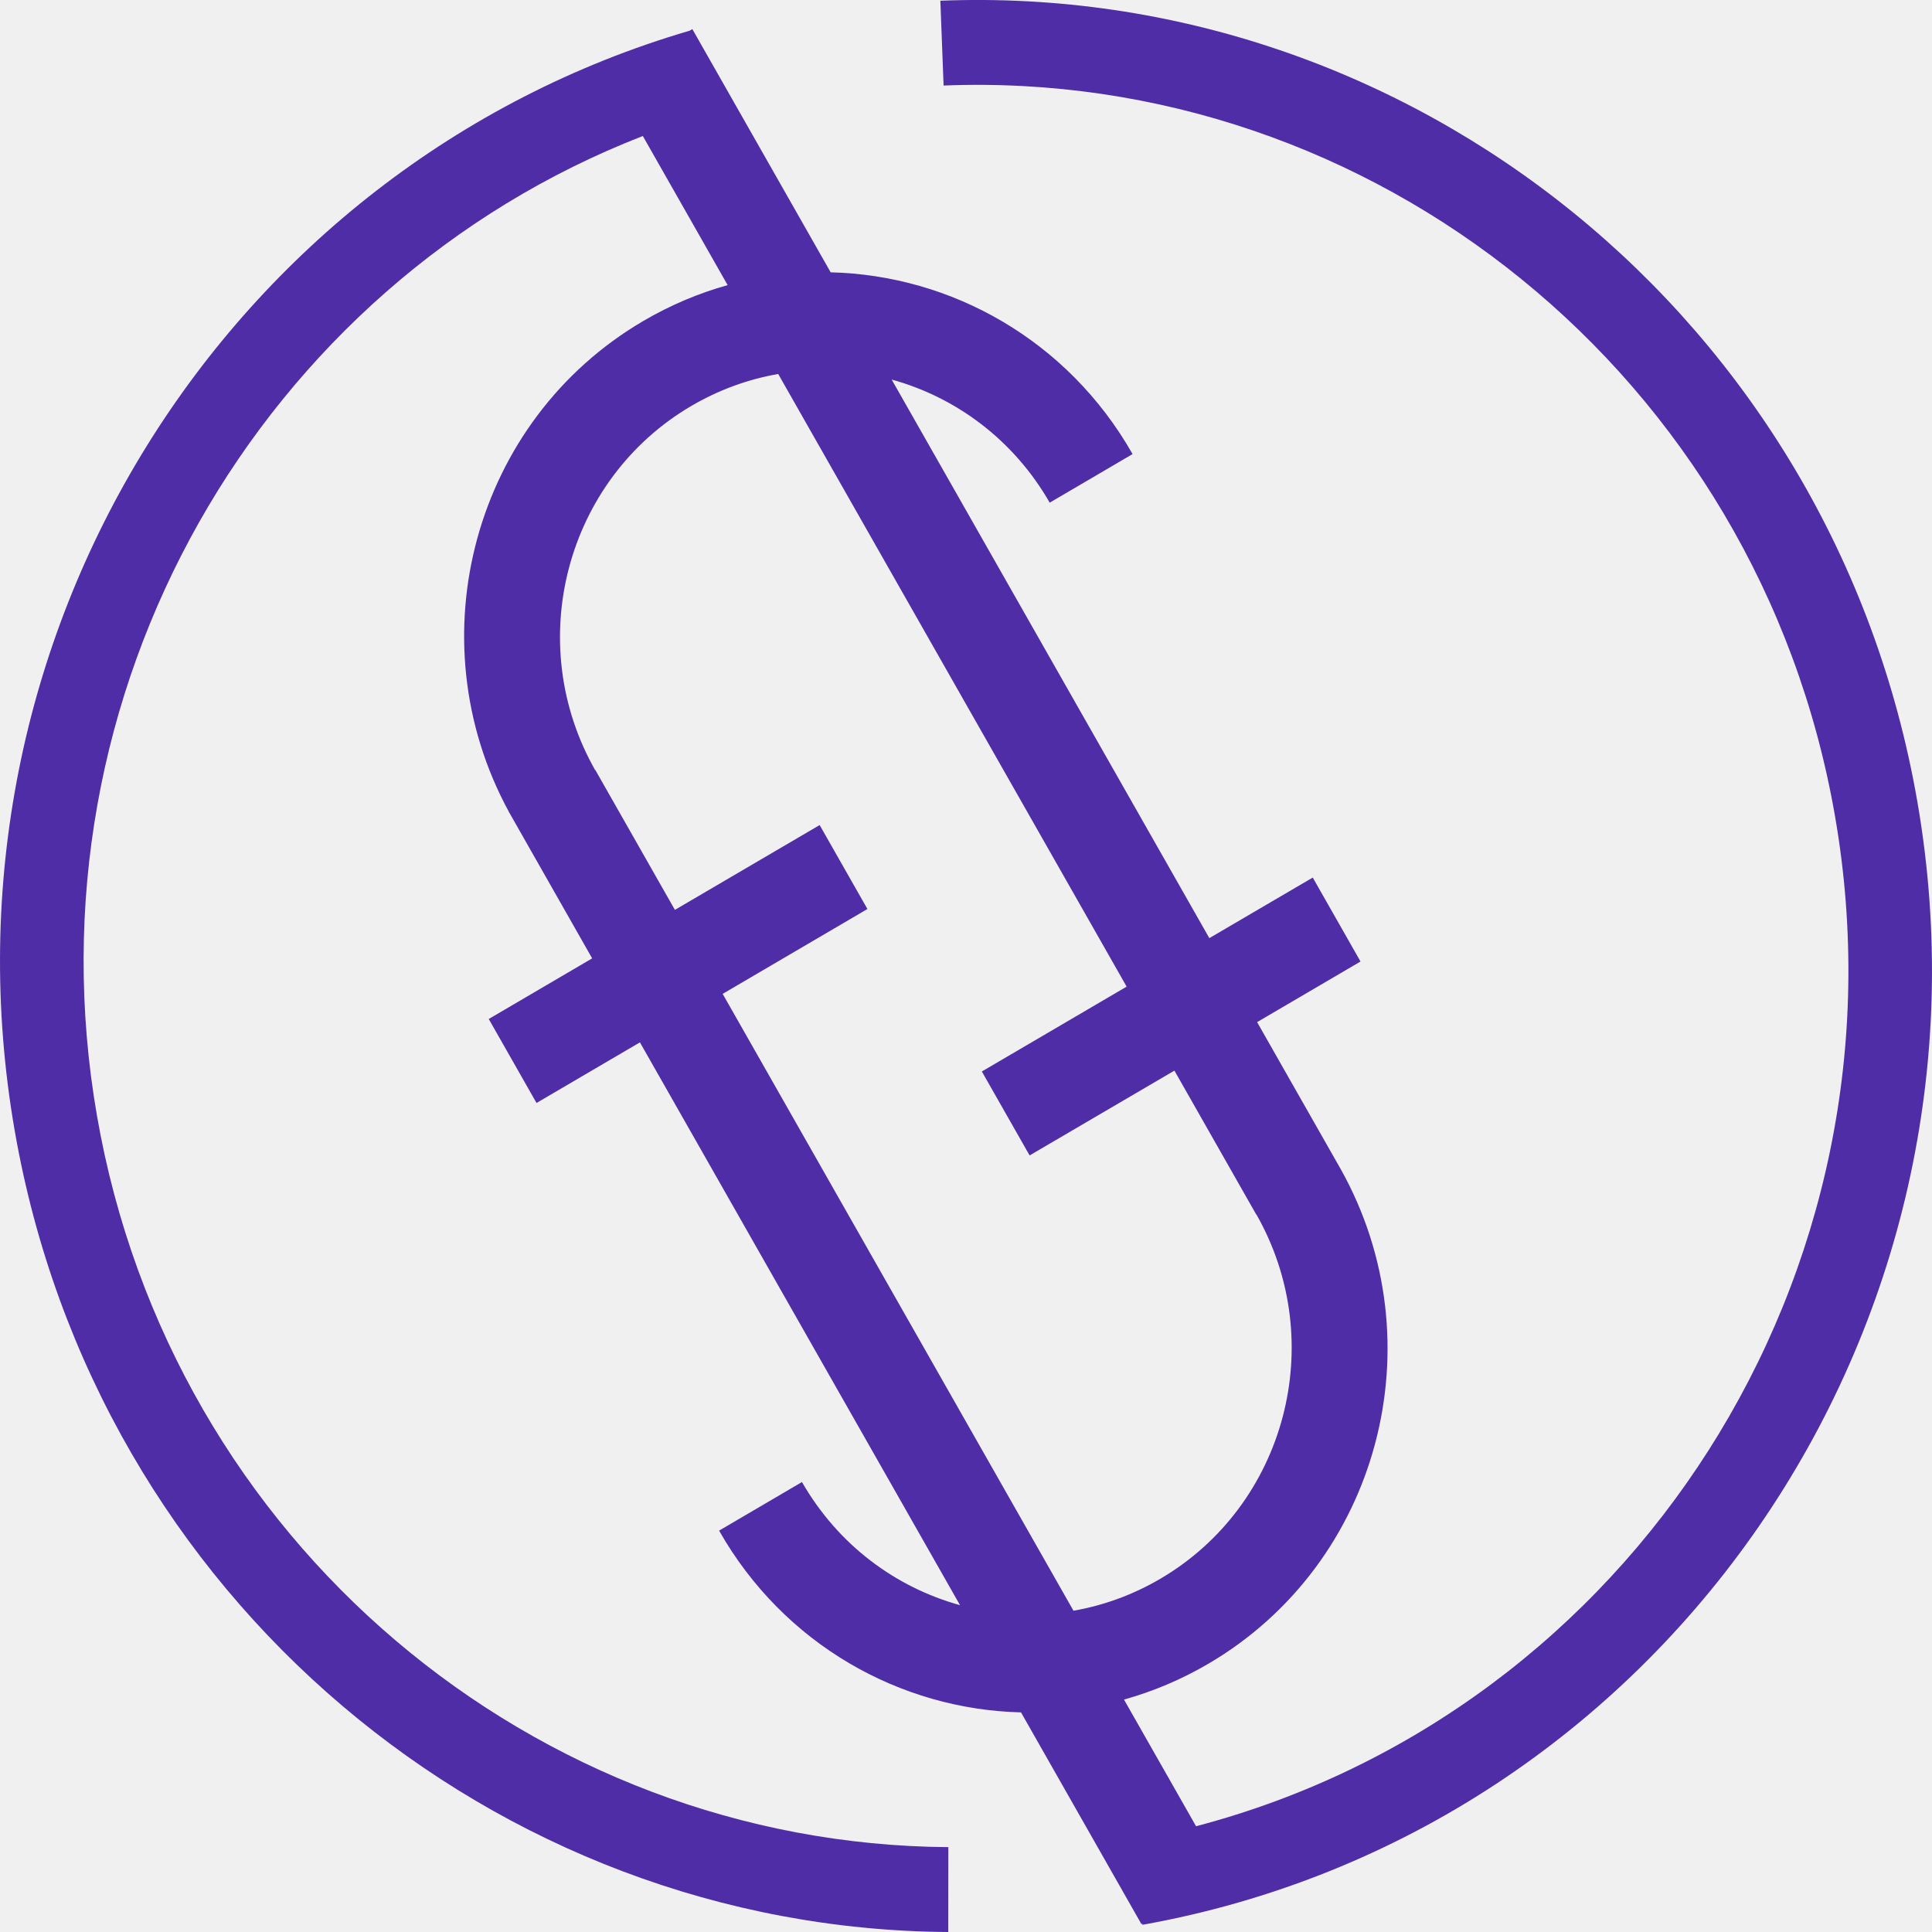
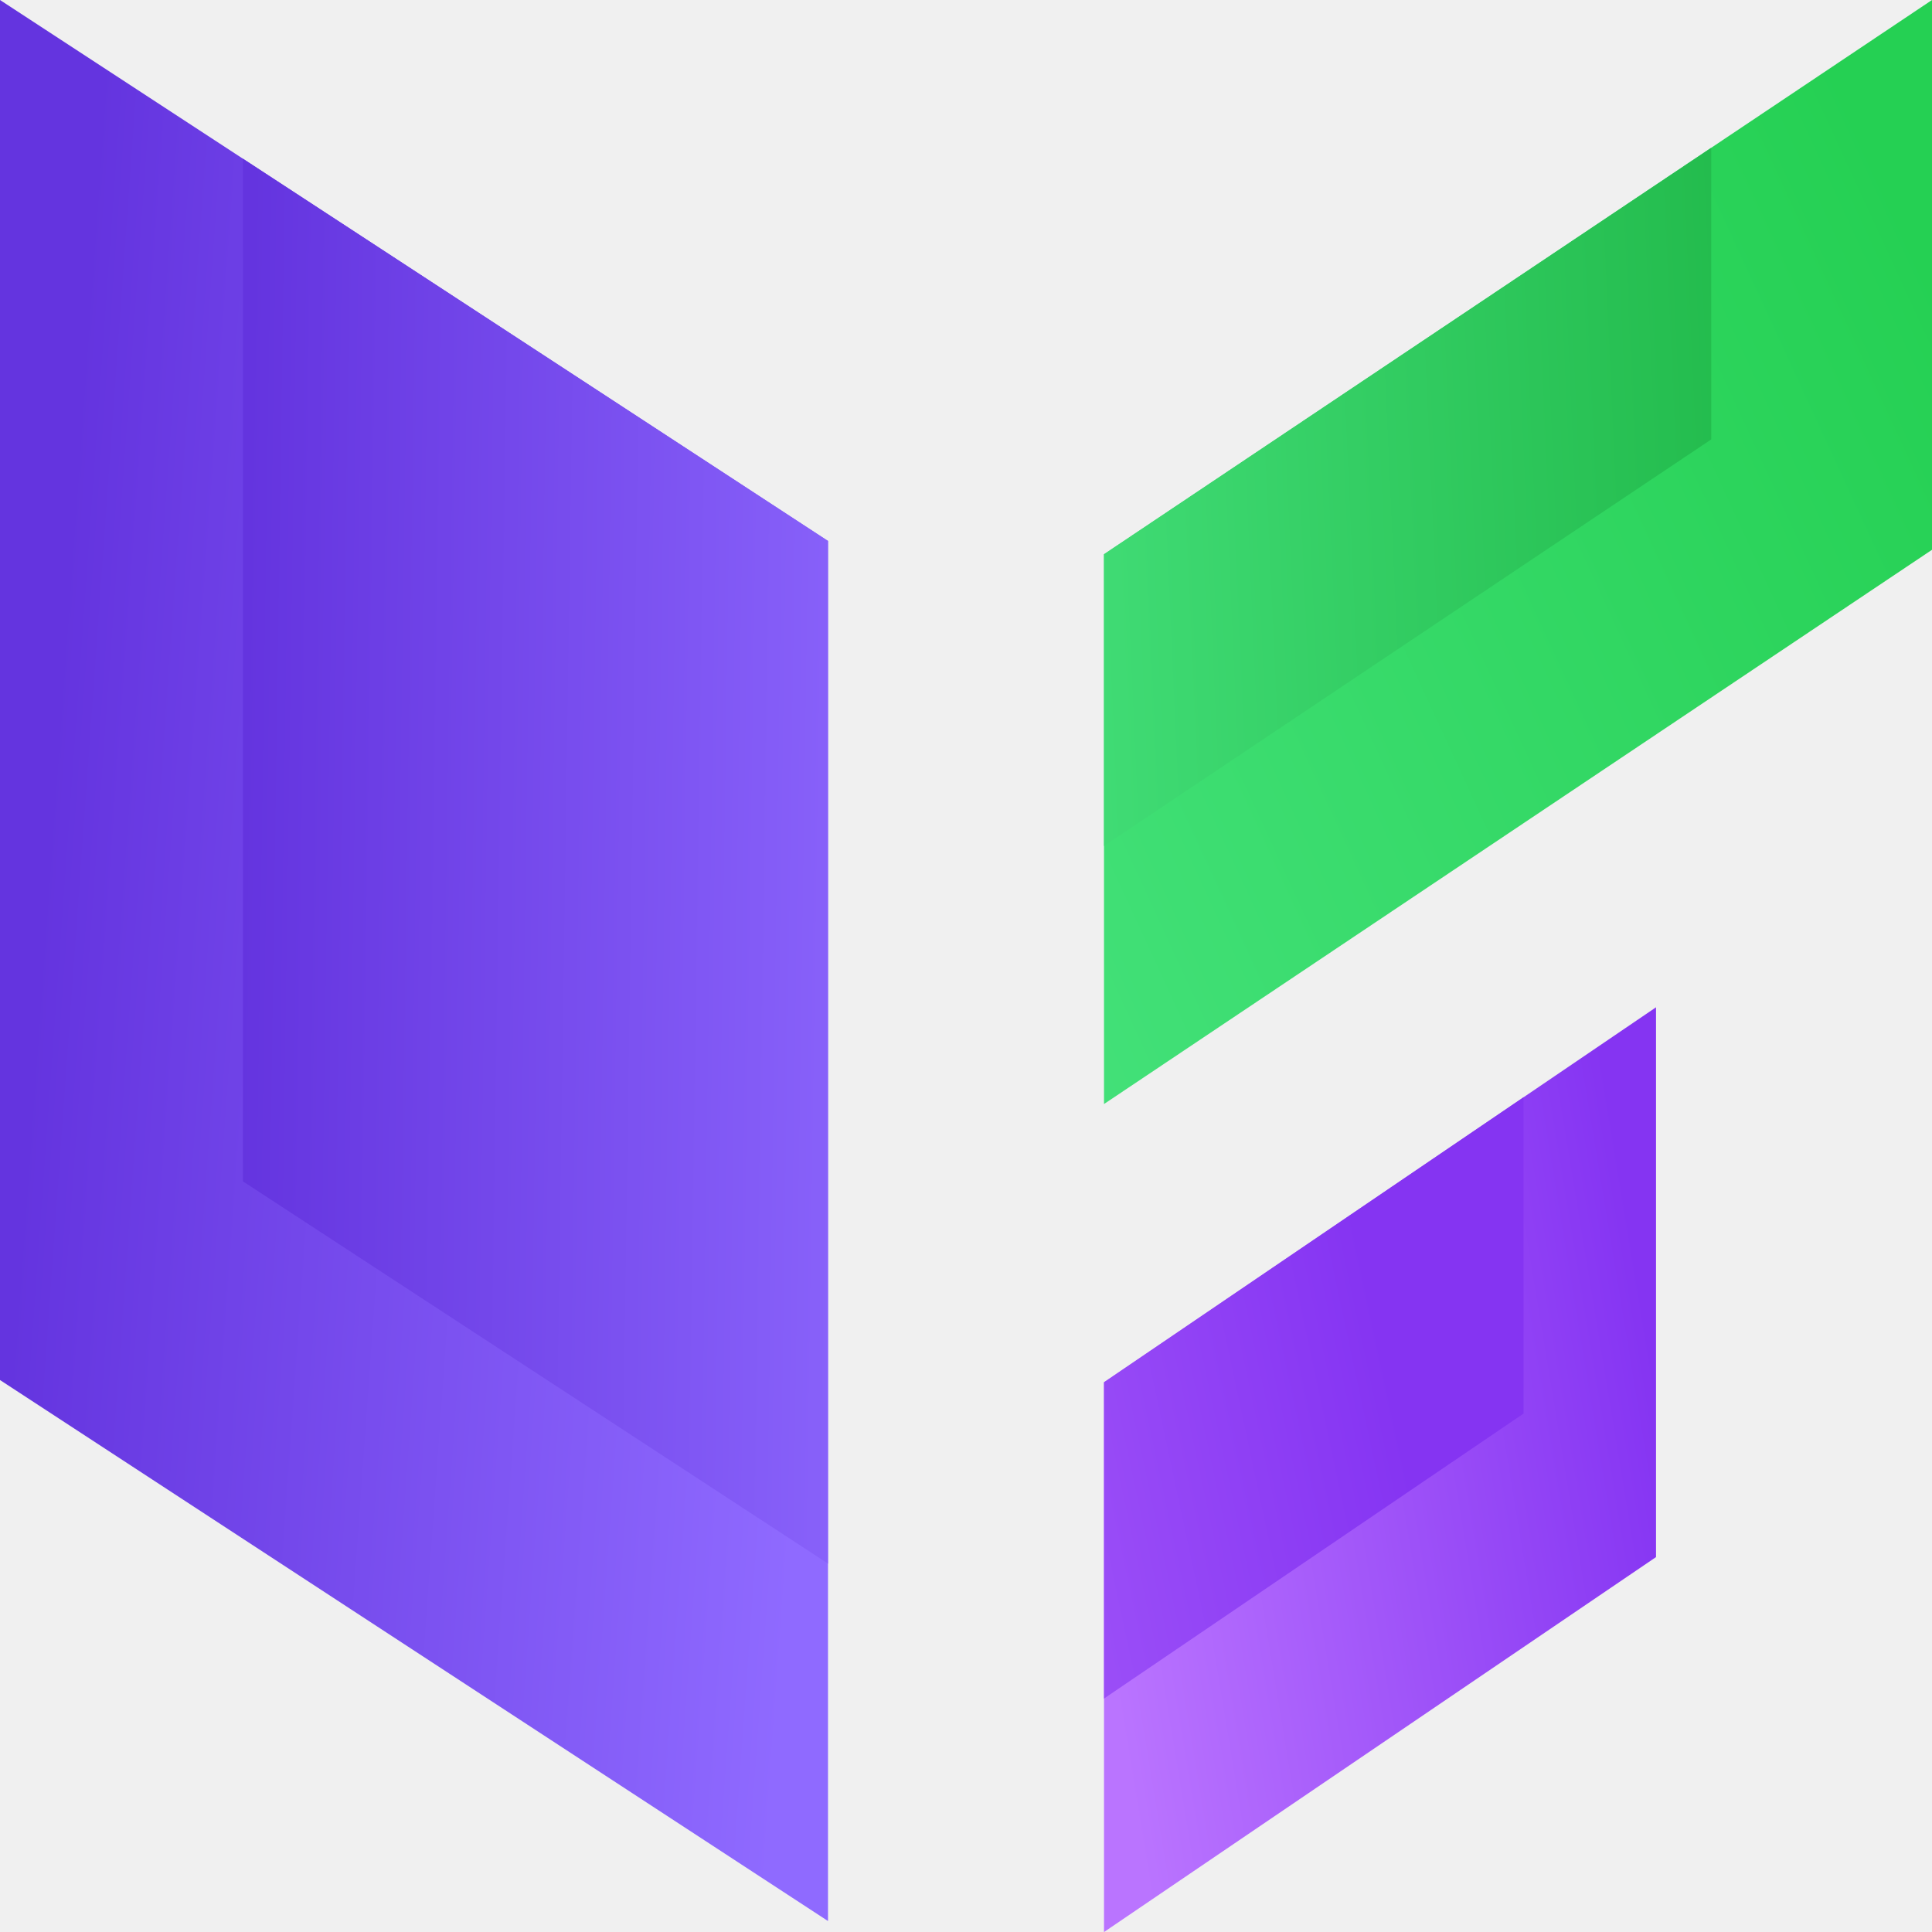
<svg xmlns="http://www.w3.org/2000/svg" width="40" height="40" viewBox="0 0 40 40" fill="none">
-   <path fill-rule="evenodd" clip-rule="evenodd" d="M0.304 23.407C-1.468 13.206 4.683 3.448 14.27 0.638L14.271 0.64L14.334 0.602L17.198 5.638C19.698 5.699 22.107 7.042 23.449 9.401L21.733 10.407C20.985 9.103 19.791 8.225 18.461 7.858L25.038 19.423L27.179 18.169L28.168 19.907L26.027 21.162L27.758 24.205L27.758 24.205C29.771 27.799 28.551 32.375 25.018 34.446C24.456 34.775 23.869 35.021 23.271 35.188L24.763 37.81C33.787 35.438 39.639 26.378 37.992 16.898C36.406 7.768 28.414 1.418 19.536 1.771L19.469 0.015C29.199 -0.372 37.958 6.587 39.696 16.593C41.593 27.513 34.411 37.926 23.654 39.851L23.65 39.826L23.632 39.837L21.139 35.453C18.639 35.392 16.229 34.049 14.888 31.69L16.604 30.684C17.352 31.988 18.546 32.866 19.876 33.233L13.249 21.581L11.108 22.836L10.119 21.097L12.26 19.842L10.53 16.799L10.531 16.799C8.586 13.218 9.814 8.699 13.318 6.646C13.88 6.316 14.467 6.07 15.065 5.903L13.309 2.816C5.397 5.89 0.482 14.316 2.008 23.102C3.544 31.947 11.092 38.183 19.634 38.243L19.632 40C10.266 39.94 1.988 33.104 0.304 23.407ZM16.112 7.743C15.495 7.85 14.887 8.068 14.314 8.404C11.713 9.929 10.822 13.305 12.323 15.946L12.327 15.944L13.973 18.838L16.97 17.082L17.959 18.82L14.962 20.577L22.225 33.348C22.841 33.241 23.45 33.023 24.023 32.687C26.624 31.162 27.515 27.786 26.013 25.145L26.01 25.147L24.315 22.166L21.317 23.922L20.328 22.184L23.326 20.427L16.112 7.743Z" fill="#4F2DA6" />
+   <path fill-rule="evenodd" clip-rule="evenodd" d="M0 0L17.143 11.2V39.773L0 28.572V0Z" fill="url(#paint0_linear)" />
+   <mask id="mask0" style="mask-type:alpha" maskUnits="userSpaceOnUse" x="0" y="0" width="18" height="40">
+     <path fill-rule="evenodd" clip-rule="evenodd" d="M0 0L17.143 11.2V39.773L0 28.572V0Z" fill="white" />
+   </mask>
+   <g mask="url(#mask0)">
+     <path fill-rule="evenodd" clip-rule="evenodd" d="M5.03 -4.113L22.174 7.087V35.659L5.03 24.459V-4.113Z" fill="url(#paint1_linear)" />
+   </g>
+   <path fill-rule="evenodd" clip-rule="evenodd" d="M22.857 11.475L40 0V11.383L22.857 22.858V11.475Z" fill="url(#paint2_linear)" />
+   <mask id="mask1" style="mask-type:alpha" maskUnits="userSpaceOnUse" x="22" y="0" width="18" height="23">
+     <path fill-rule="evenodd" clip-rule="evenodd" d="M22.857 11.475L40 0V11.383L22.857 22.858V11.475Z" fill="white" />
+   </mask>
+   <g mask="url(#mask1)">
+     <path fill-rule="evenodd" clip-rule="evenodd" d="M18.285 9.189L35.429 -2.285V9.098L18.285 20.573V9.189Z" fill="url(#paint3_linear)" />
+   </g>
+   <path fill-rule="evenodd" clip-rule="evenodd" d="M22.857 28.618L34.286 20.855V32.238L22.857 40.001V28.618Z" fill="url(#paint4_linear)" />
+   <mask id="mask2" style="mask-type:alpha" maskUnits="userSpaceOnUse" x="22" y="20" width="13" height="21">
+     <path fill-rule="evenodd" clip-rule="evenodd" d="M22.857 28.618L34.286 20.855V32.238L22.857 40.001V28.618Z" fill="white" />
+   </mask>
+   <g mask="url(#mask2)">
+     <path fill-rule="evenodd" clip-rule="evenodd" d="M20.114 25.647L31.543 17.884V29.267L20.114 37.03V25.647Z" fill="url(#paint5_linear)" />
+   </g>
+   <defs>
+     <linearGradient id="paint0_linear" x1="18.476" y1="3.321" x2="2.028" y2="2.147" gradientUnits="userSpaceOnUse">
+       <stop stop-color="#8F6AFF" />
+       <stop offset="1" stop-color="#6434DF" />
+     </linearGradient>
+     <linearGradient id="paint1_linear" x1="20.048" y1="-0.181" x2="5.269" y2="-0.399" gradientUnits="userSpaceOnUse">
+       <stop stop-color="#8F6AFF" />
+       <stop offset="1" stop-color="#6434DF" />
+     </linearGradient>
+     <linearGradient id="paint2_linear" x1="33.504" y1="-8.569" x2="9.467" y2="2.5" gradientUnits="userSpaceOnUse">
+       <stop stop-color="#25D053" />
+       <stop offset="1" stop-color="#47E37E" />
+     </linearGradient>
+     <linearGradient id="paint3_linear" x1="37.886" y1="-0.061" x2="18.798" y2="0.803" gradientUnits="userSpaceOnUse">
+       <stop stop-color="#1EB646" />
+       <stop offset="1" stop-color="#47E37E" />
+     </linearGradient>
+     <linearGradient id="paint4_linear" x1="32.708" y1="18.888" x2="20.733" y2="20.862" gradientUnits="userSpaceOnUse">
+       <stop stop-color="#8534F2" />
+       <stop offset="1" stop-color="#BA74FF" />
+     </linearGradient>
+     <linearGradient id="paint5_linear" x1="25.697" y1="14.095" x2="8.485" y2="17.776" gradientUnits="userSpaceOnUse">
+       <stop stop-color="#8534F2" />
+       <stop offset="1" stop-color="#BA74FF" />
+     </linearGradient>
+   </defs>
</svg>
